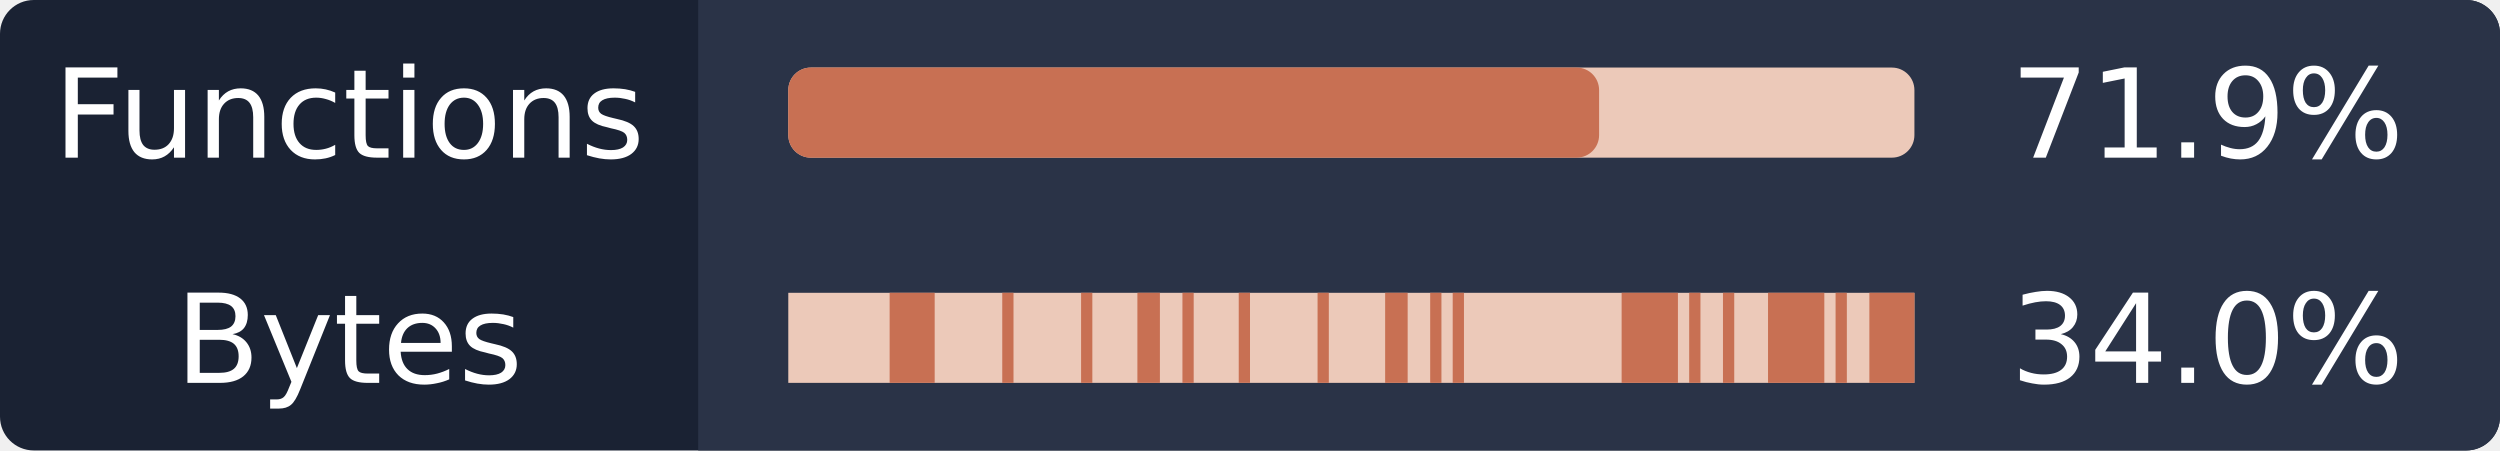
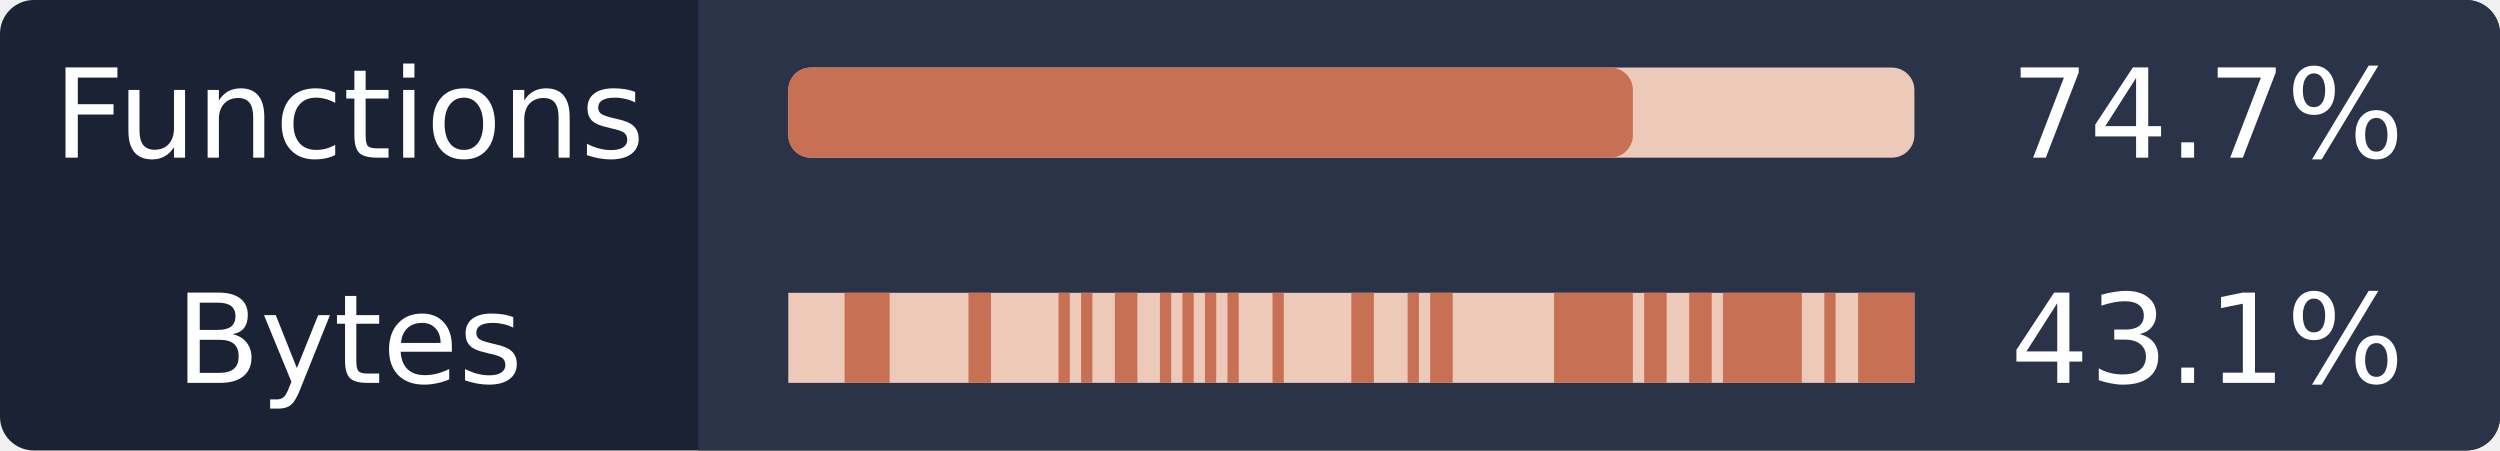
- <svg xmlns="http://www.w3.org/2000/svg" width="222" height="40" role="img" aria-label="decomp: 71.9% of functions, 34.0% of code bytes done">
+ <svg xmlns="http://www.w3.org/2000/svg" width="222" height="40" role="img" aria-label="decomp: 74.7% of functions, 43.1% of code bytes done">
  <clipPath id="r">
    <rect width="222" height="40" rx="3" />
  </clipPath>
  <g clip-path="url(#r)">
    <rect width="222" height="40" fill="#1a2233" />
    <rect x="62" width="160" height="40" fill="#2a3347" />
    <rect x="70" y="6" width="100" height="8" rx="2" fill="#ecc9b9" />
-     <rect x="70" y="6" width="72" height="8" rx="2" fill="#c87053" />
+     <rect x="70" y="6" width="75" height="8" rx="2" fill="#c87053" />
    <rect x="70" y="26" width="100" height="8" fill="#ecc9b9" />
-     <rect x="79" y="26" width="4" height="8" fill="#c87053" />
-     <rect x="89" y="26" width="1" height="8" fill="#c87053" />
+     <rect x="75" y="26" width="4" height="8" fill="#c87053" />
+     <rect x="86" y="26" width="2" height="8" fill="#c87053" />
+     <rect x="94" y="26" width="1" height="8" fill="#c87053" />
    <rect x="96" y="26" width="1" height="8" fill="#c87053" />
-     <rect x="101" y="26" width="2" height="8" fill="#c87053" />
+     <rect x="99" y="26" width="2" height="8" fill="#c87053" />
+     <rect x="103" y="26" width="1" height="8" fill="#c87053" />
    <rect x="105" y="26" width="1" height="8" fill="#c87053" />
-     <rect x="110" y="26" width="1" height="8" fill="#c87053" />
-     <rect x="117" y="26" width="1" height="8" fill="#c87053" />
-     <rect x="123" y="26" width="2" height="8" fill="#c87053" />
-     <rect x="127" y="26" width="1" height="8" fill="#c87053" />
-     <rect x="129" y="26" width="1" height="8" fill="#c87053" />
-     <rect x="144" y="26" width="5" height="8" fill="#c87053" />
-     <rect x="150" y="26" width="1" height="8" fill="#c87053" />
-     <rect x="153" y="26" width="1" height="8" fill="#c87053" />
-     <rect x="157" y="26" width="5" height="8" fill="#c87053" />
-     <rect x="163" y="26" width="1" height="8" fill="#c87053" />
-     <rect x="166" y="26" width="4" height="8" fill="#c87053" />
+     <rect x="107" y="26" width="1" height="8" fill="#c87053" />
+     <rect x="109" y="26" width="1" height="8" fill="#c87053" />
+     <rect x="113" y="26" width="1" height="8" fill="#c87053" />
+     <rect x="120" y="26" width="2" height="8" fill="#c87053" />
+     <rect x="125" y="26" width="1" height="8" fill="#c87053" />
+     <rect x="127" y="26" width="2" height="8" fill="#c87053" />
+     <rect x="138" y="26" width="7" height="8" fill="#c87053" />
+     <rect x="146" y="26" width="2" height="8" fill="#c87053" />
+     <rect x="150" y="26" width="2" height="8" fill="#c87053" />
+     <rect x="153" y="26" width="7" height="8" fill="#c87053" />
+     <rect x="162" y="26" width="1" height="8" fill="#c87053" />
+     <rect x="165" y="26" width="5" height="8" fill="#c87053" />
  </g>
  <g fill="#fff" font-family="Verdana,DejaVu Sans,sans-serif" font-size="11" text-anchor="middle">
    <text x="31" y="14">Functions</text>
    <text x="31" y="34">Bytes</text>
-     <text x="196" y="14">71.9%</text>
-     <text x="196" y="34">34.0%</text>
+     <text x="196" y="14">74.7%</text>
+     <text x="196" y="34">43.1%</text>
  </g>
</svg>
